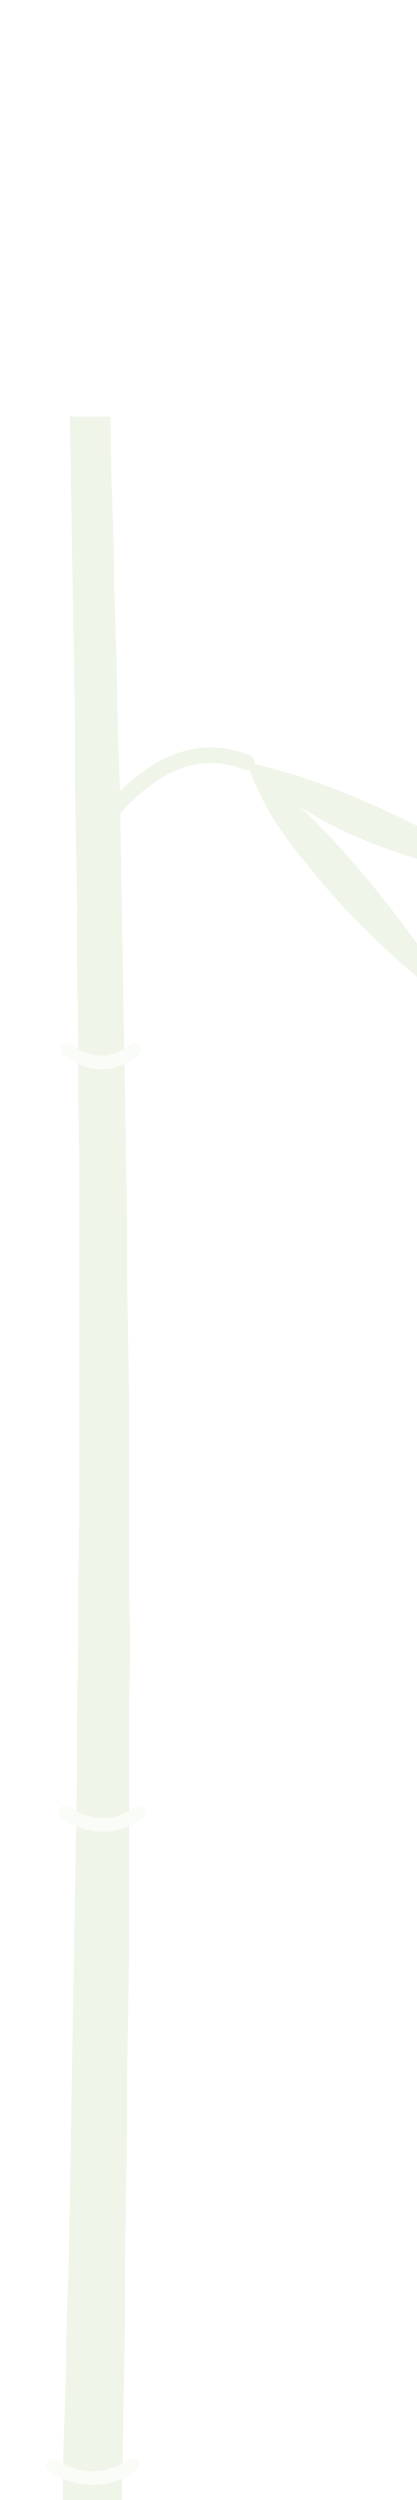
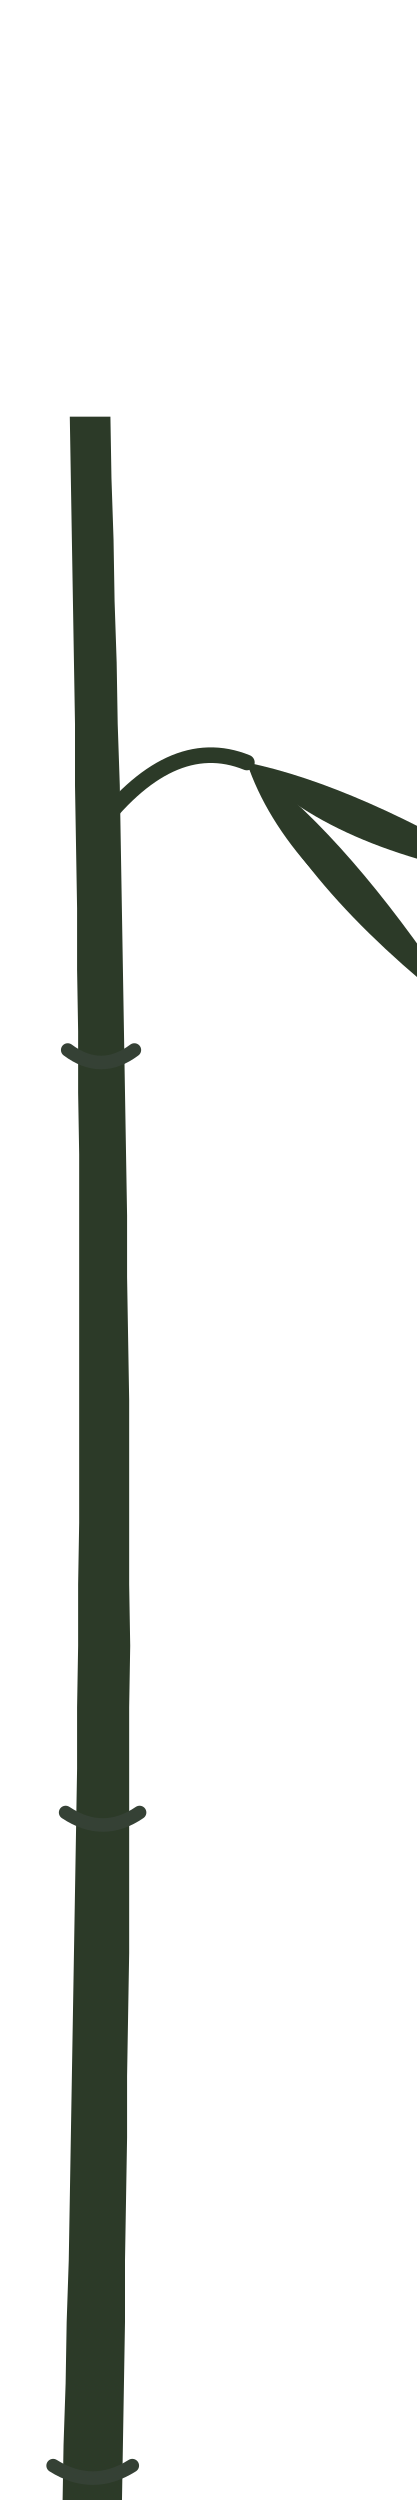
<svg xmlns="http://www.w3.org/2000/svg" width="40" height="240" viewBox="0 0 40 240">
-   <g opacity="0.15">
-     <g fill="#9cba72">
+   <g>
+     <g fill="#2c3a28">
      <path d="M5.0 276.0 L5.2 270.1 L5.3 264.2 L5.5 258.3 L5.7 252.4 L5.8 246.5 L6.0 240.6 L6.1 234.7 L6.3 228.8 L6.4 222.9 L6.6 217.0 L6.7 211.1 L6.8 205.2 L6.9 199.3 L7.0 193.4 L7.1 187.5 L7.2 181.6 L7.3 175.7 L7.4 169.8 L7.4 163.9 L7.5 158.0 L7.5 152.1 L7.6 146.2 L7.6 140.3 L7.6 134.4 L7.6 128.5 L7.6 122.6 L7.6 116.7 L7.6 110.8 L7.5 104.9 L7.5 99.0 L7.4 93.1 L7.4 87.2 L7.3 81.3 L7.2 75.4 L7.2 69.5 L7.1 63.6 L7.0 57.7 L6.9 51.8 L6.8 45.9 L6.7 40.0 L10.6 40.0 L10.7 45.9 L10.9 51.8 L11.0 57.7 L11.2 63.6 L11.3 69.5 L11.5 75.4 L11.6 81.3 L11.7 87.2 L11.8 93.1 L11.9 99.0 L12.0 104.9 L12.1 110.8 L12.2 116.7 L12.2 122.6 L12.3 128.5 L12.4 134.4 L12.4 140.3 L12.4 146.2 L12.4 152.1 L12.5 158.0 L12.4 163.9 L12.4 169.8 L12.4 175.7 L12.4 181.6 L12.4 187.5 L12.3 193.4 L12.2 199.3 L12.2 205.2 L12.1 211.1 L12.0 217.0 L12.0 222.9 L11.9 228.8 L11.8 234.7 L11.7 240.6 L11.6 246.5 L11.5 252.4 L11.3 258.3 L11.2 264.2 L11.1 270.1 L11.0 276.0 Z" />
    </g>
-     <g stroke="#dbe8c6" fill="none" stroke-linecap="round">
+     <g stroke="#354135" fill="none" stroke-linecap="round">
      <path d="M5.1 236.7 Q8.9 239.1 12.7 236.7" stroke-width="1.3" />
      <path d="M6.3 174.0 Q9.9 176.4 13.4 174.0" stroke-width="1.3" />
      <path d="M6.5 100.8 Q9.7 103.2 12.9 100.8" stroke-width="1.3" />
    </g>
-     <g stroke="#9cba72" stroke-width="1.5" fill="none" stroke-linecap="round">
+     <g stroke="#2c3a28" stroke-width="1.5" fill="none" stroke-linecap="round">
      <path d="M9.0 80.0 Q16.3 70.2 23.7 73.2" />
    </g>
-     <g fill="#9cba72">
+     <g fill="#2c3a28">
      <path d="M23.7 73.2 Q28.4 84.9 44.2 97.2 Q33.0 81.0 23.7 73.2 Z" />
      <path d="M23.7 73.2 Q27.3 84.0 42.1 93.5 Q32.4 79.4 23.7 73.2 Z" />
      <path d="M23.7 73.2 Q31.6 81.7 49.4 84.5 Q34.4 75.4 23.7 73.2 Z" />
    </g>
  </g>
</svg>
